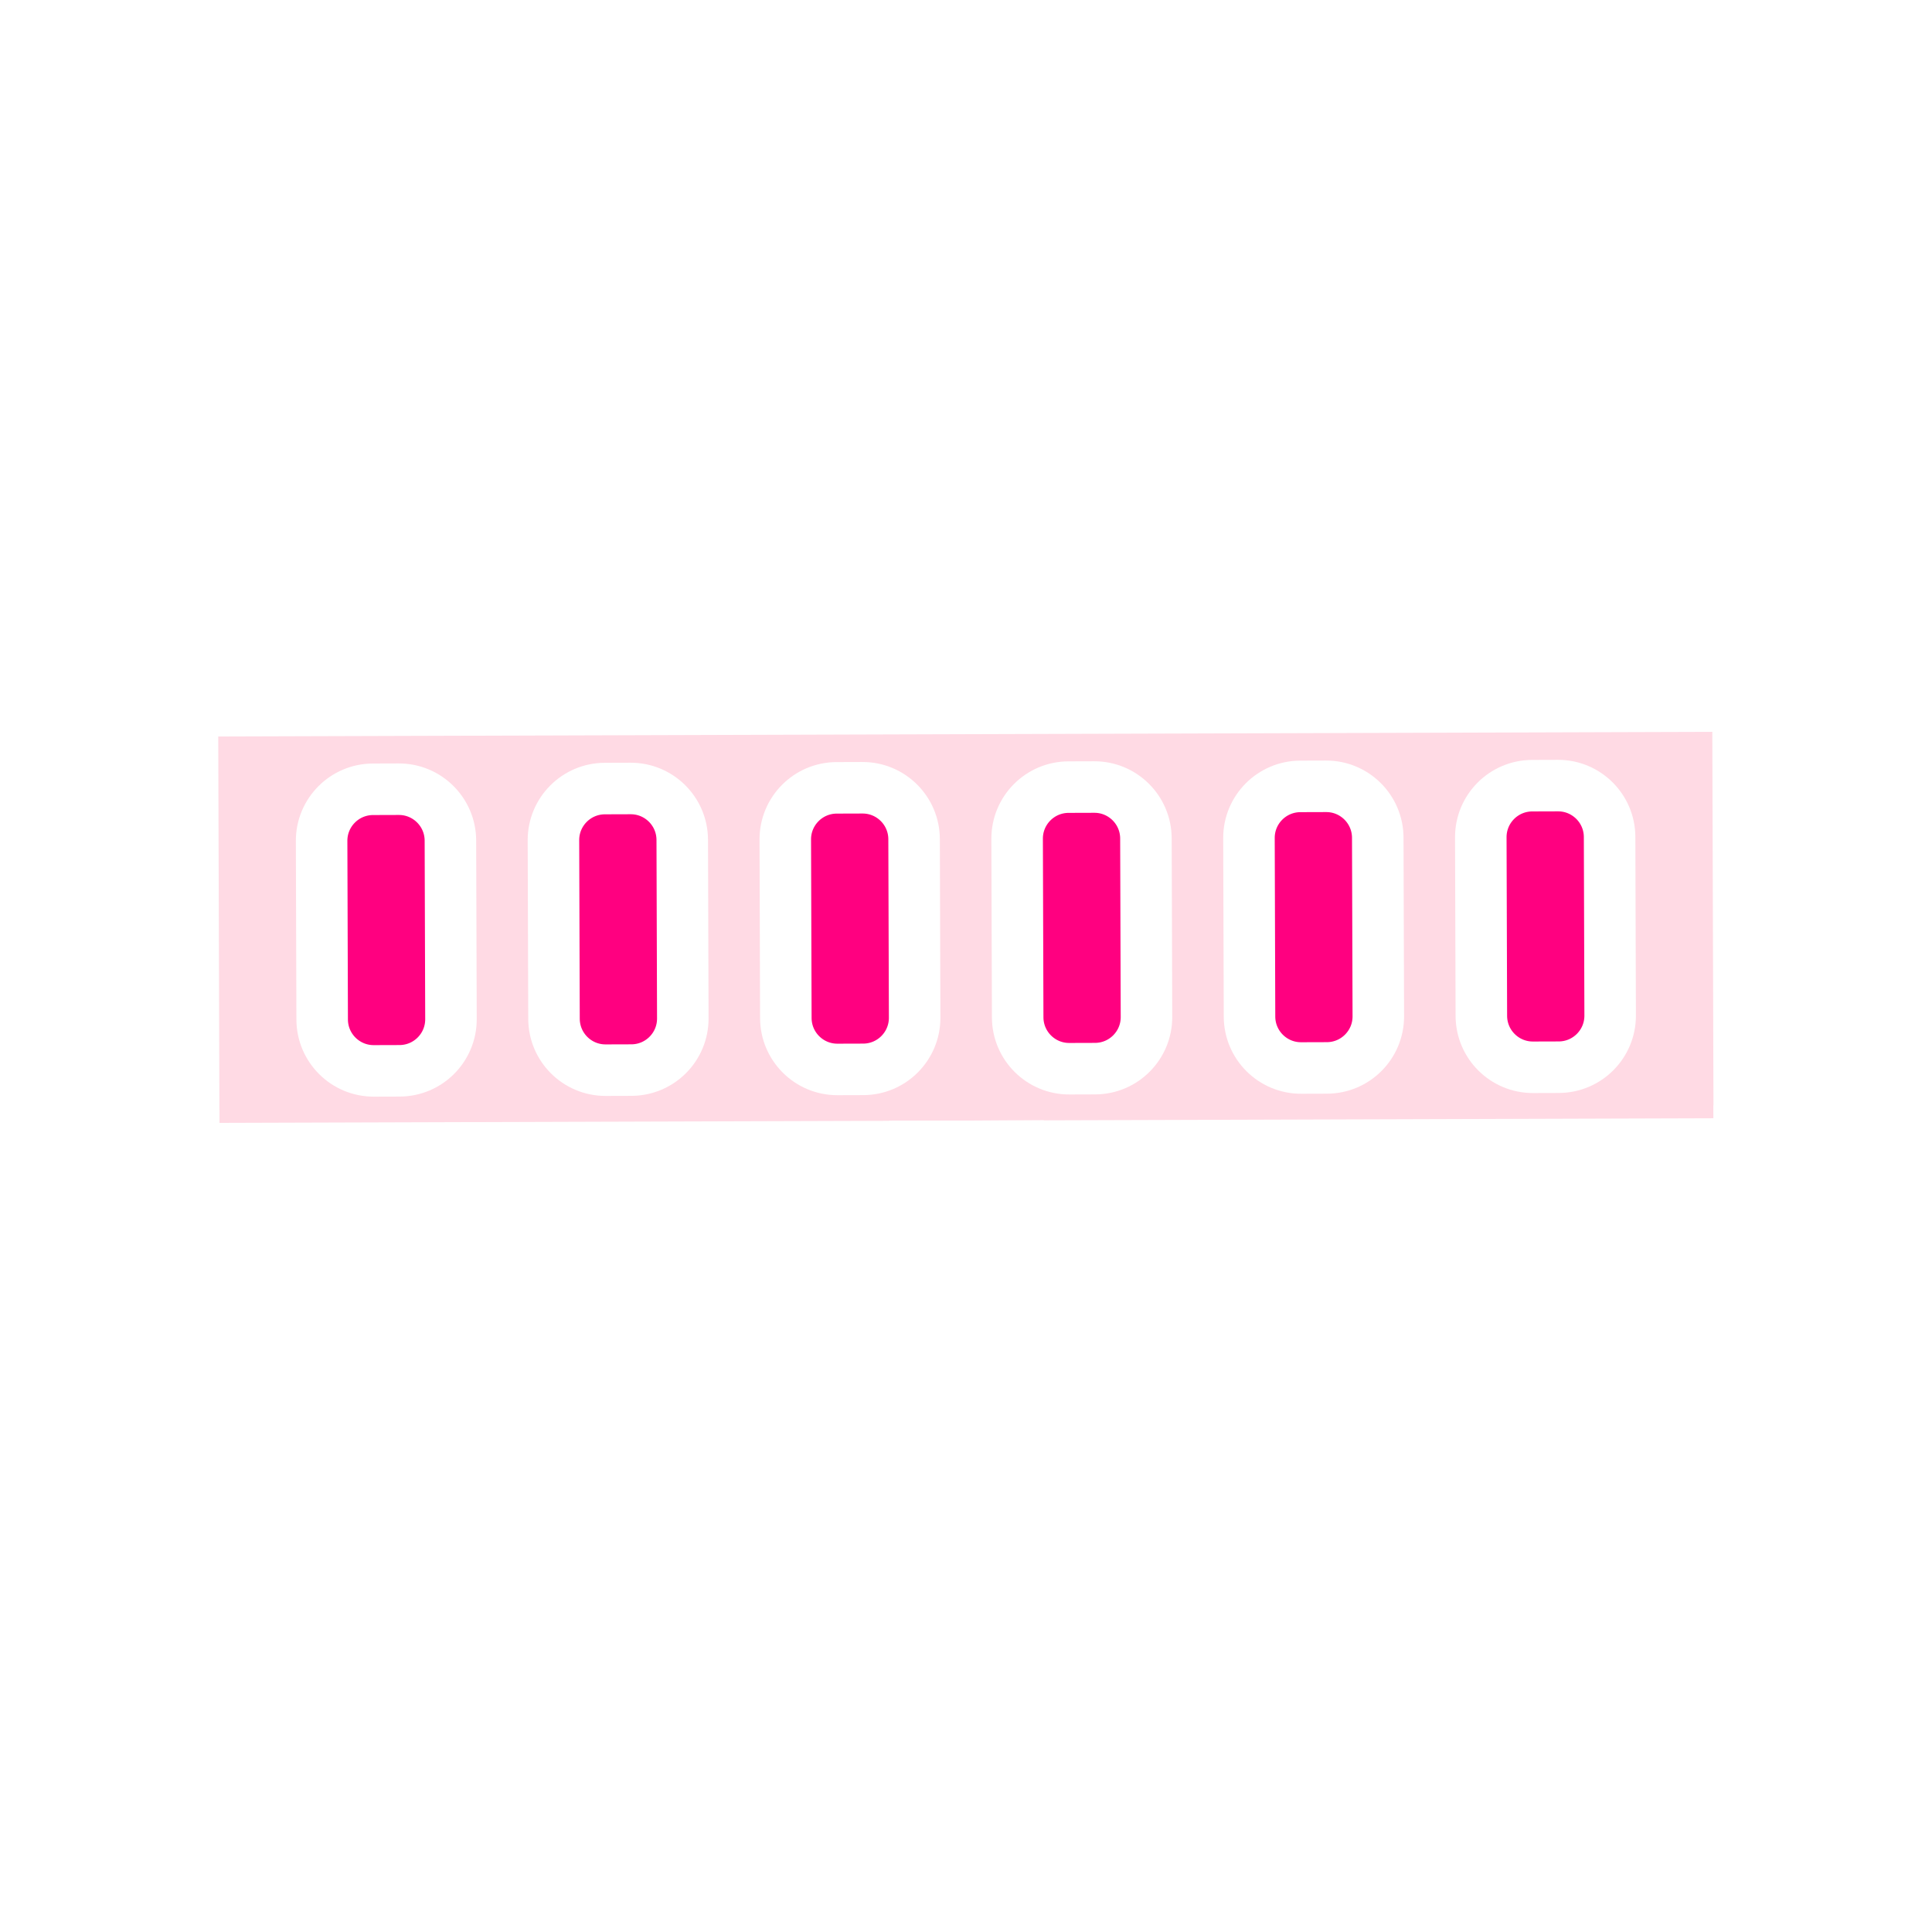
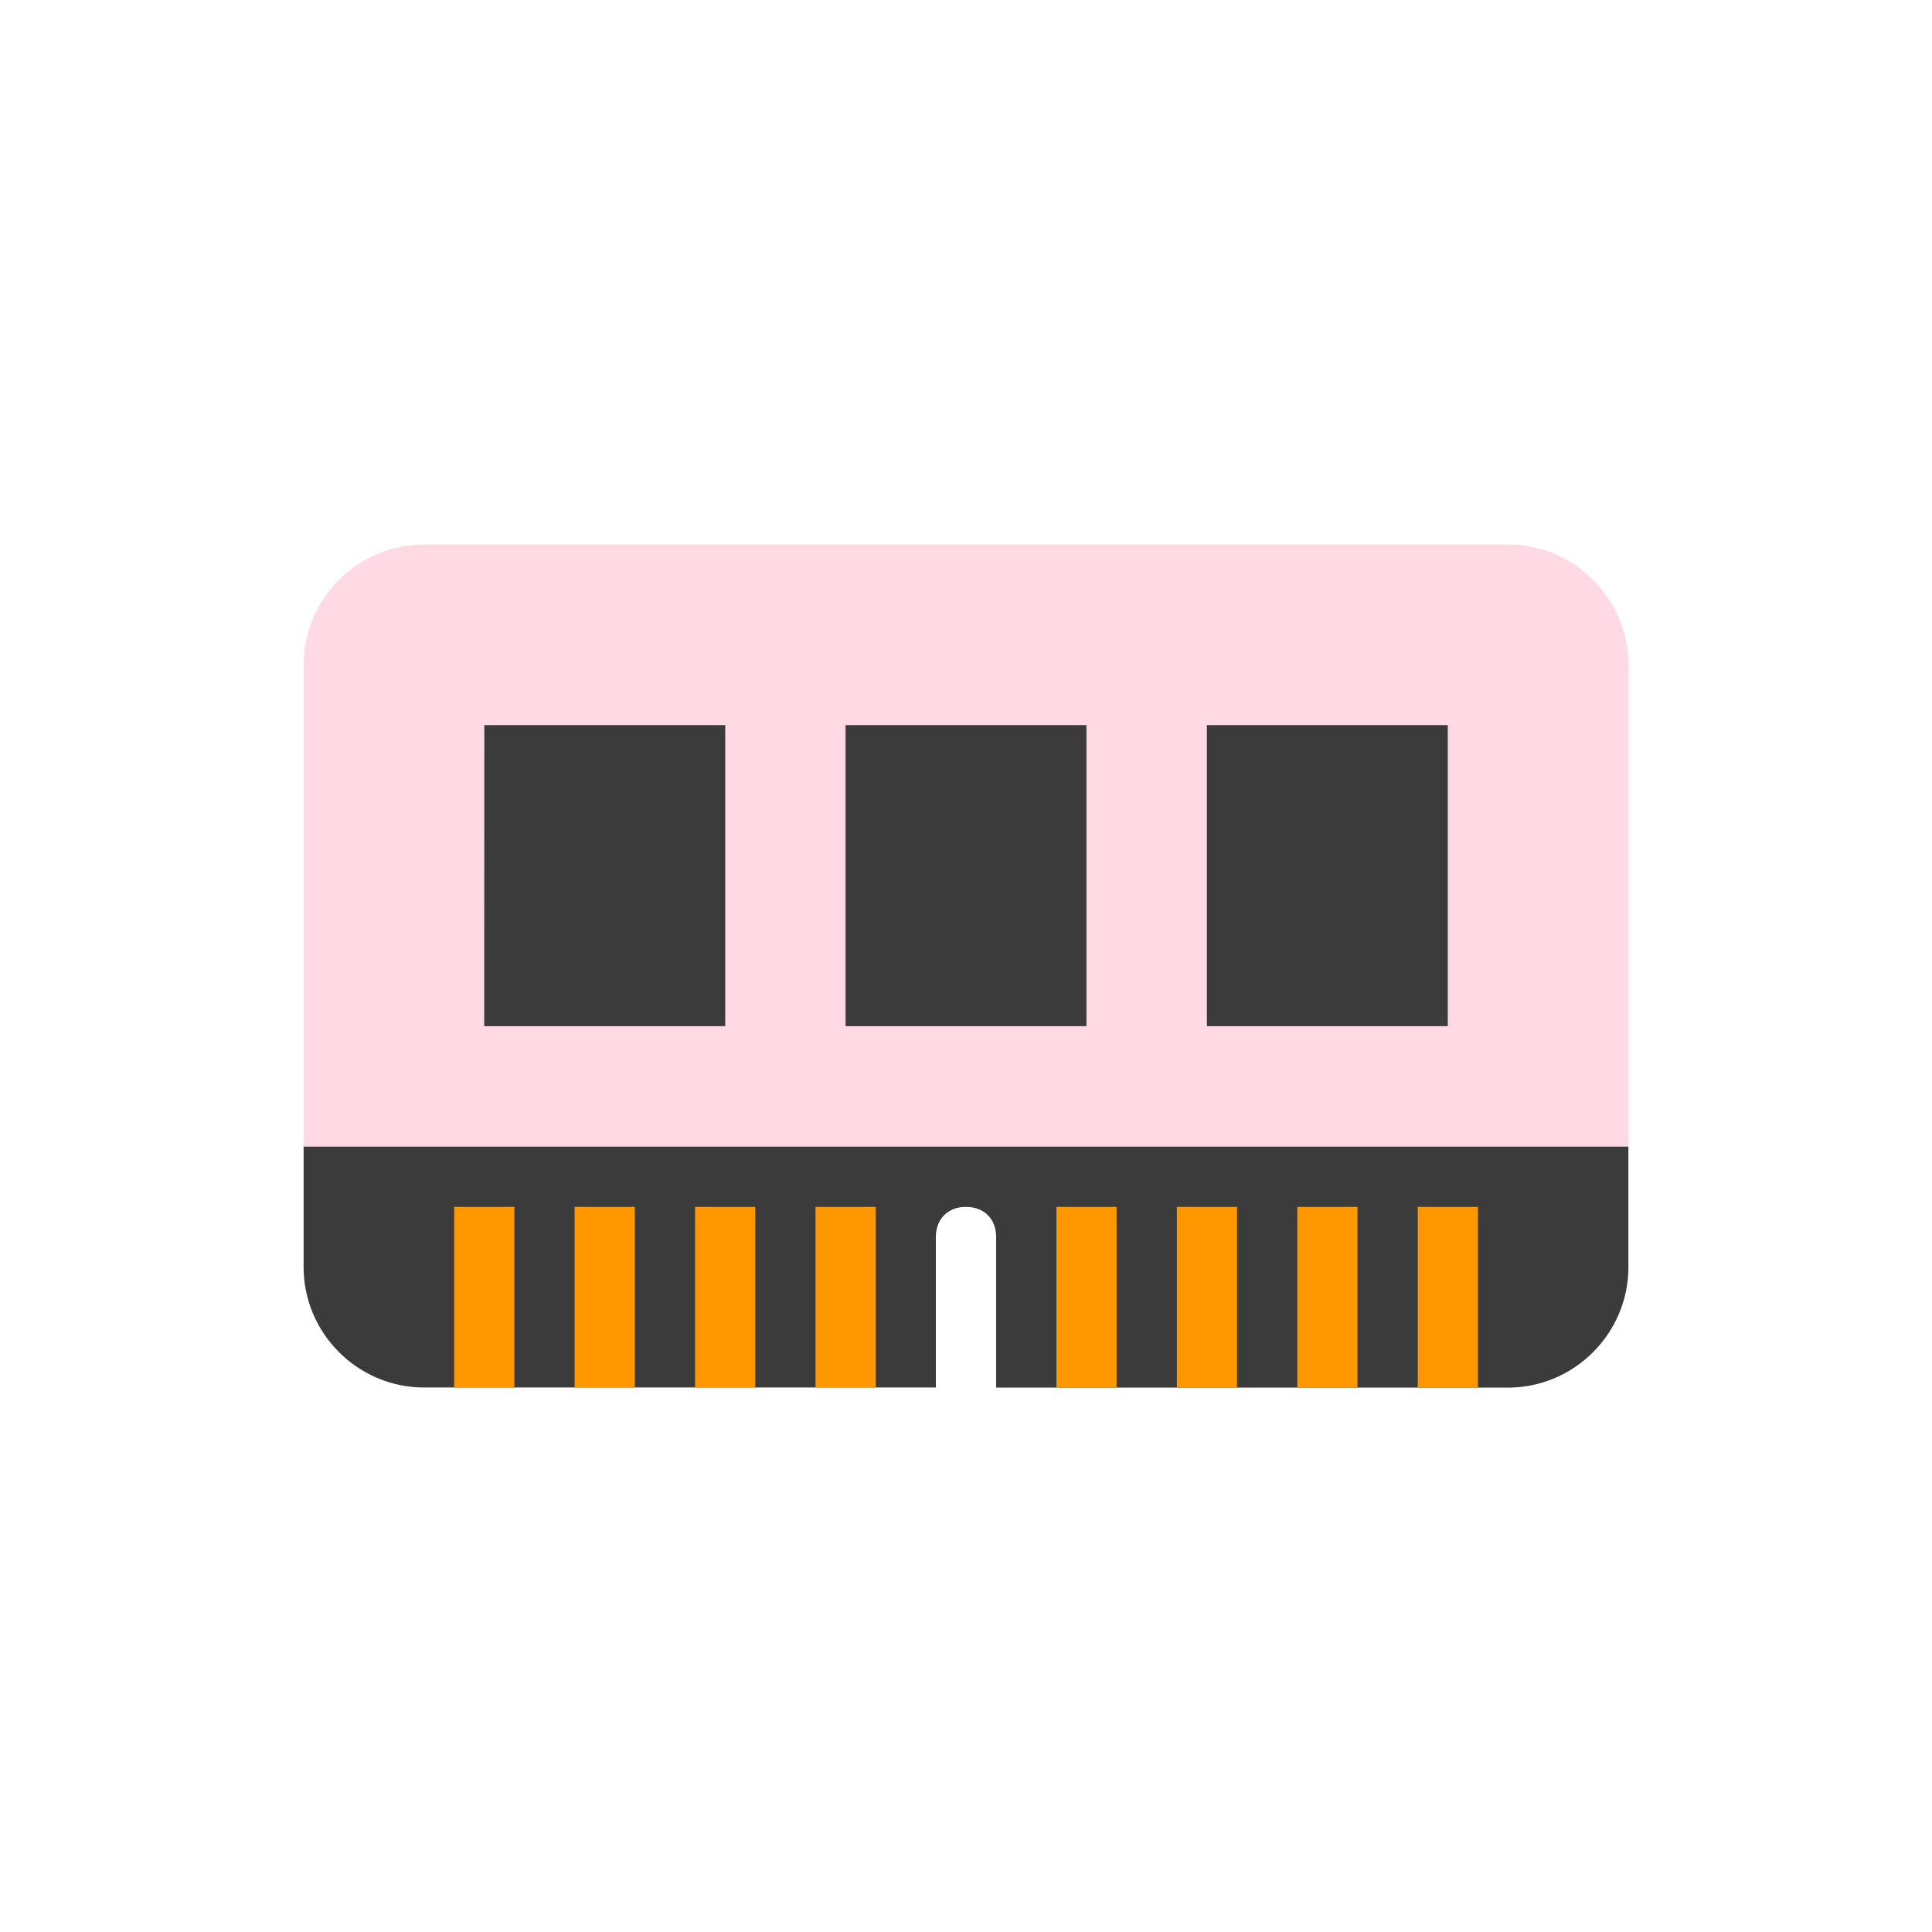
<svg xmlns="http://www.w3.org/2000/svg" version="1.1" width="1000" height="1000" viewBox="0 0 1000 1000" xml:space="preserve">
  <defs>
</defs>
  <rect x="0" y="0" width="100%" height="100%" fill="rgba(255,255,255,0)" />
-   <g transform="matrix(0.7093 0.7049 -0.7049 0.7093 500.0002 500)" id="460029">
+   <g transform="matrix(1 0 0 1 500 500)" id="96676">
    <g style="" vector-effect="non-scaling-stroke">
-       <g transform="matrix(9.4281 -9.4281 9.4281 9.4281 -14.1431 -14.1416)" id="Rectangle-529">
-         <rect style="stroke: rgb(255,255,255); stroke-width: 2; stroke-dasharray: none; stroke-linecap: butt; stroke-dashoffset: 0; stroke-linejoin: miter; stroke-miterlimit: 4; is-custom-font: none; font-file-url: none; fill: rgb(255,218,228); fill-rule: evenodd; opacity: 1;" x="-30" y="-8.5" rx="0" ry="0" width="60" height="17" />
+       <g transform="matrix(57.1429 0 0 57.1429 0.0002 -62.3375)">
+         <path style="stroke: none; stroke-width: 1; stroke-dasharray: none; stroke-linecap: butt; stroke-dashoffset: 0; stroke-linejoin: miter; stroke-miterlimit: 4; is-custom-font: none; font-file-url: none; fill: rgb(255,218,228); fill-rule: nonzero; opacity: 1;" transform=" translate(-7, -5.9091)" d="M 11.909 3.182 H 2.091 c -0.6 0 -1.091 0.491 -1.091 1.091 v 4.364 h 12 V 4.273 c 0 -0.6 -0.491 -1.091 -1.091 -1.091 z" stroke-linecap="round" />
      </g>
-       <g transform="matrix(9.4281 -9.4281 9.4281 9.4281 -225.9521 198.3122)" id="Rectangle-530">
-         <rect style="stroke: rgb(255,255,255); stroke-width: 2; stroke-dasharray: none; stroke-linecap: butt; stroke-dashoffset: 0; stroke-linejoin: miter; stroke-miterlimit: 4; is-custom-font: none; font-file-url: none; fill: rgb(255,0,128); fill-rule: evenodd; opacity: 1;" x="-2.5" y="-5.466" rx="2" ry="2" width="5" height="10.932" />
+       <g transform="matrix(57.1429 0 0 57.1429 0.0002 155.8443)">
+         <path style="stroke: none; stroke-width: 1; stroke-dasharray: none; stroke-linecap: butt; stroke-dashoffset: 0; stroke-linejoin: miter; stroke-miterlimit: 4; is-custom-font: none; font-file-url: none; fill: rgb(59,59,59); fill-rule: nonzero; opacity: 1;" transform=" translate(-7, -9.7273)" d="M 1 8.636 V 9.727 c 0 0.6 0.491 1.091 1.091 1.091 h 4.636 V 9.455 c 0 -0.164 0.109 -0.273 0.273 -0.273 c 0.164 0 0.273 0.109 0.273 0.273 v 1.364 h 4.636 c 0.6 0 1.091 -0.491 1.091 -1.091 V 8.636 H 1 z" stroke-linecap="round" />
      </g>
-       <g transform="matrix(9.4281 -9.4281 9.4281 9.4281 -56.2465 28.6066)" id="Rectangle-530">
-         <rect style="stroke: rgb(255,255,255); stroke-width: 2; stroke-dasharray: none; stroke-linecap: butt; stroke-dashoffset: 0; stroke-linejoin: miter; stroke-miterlimit: 4; is-custom-font: none; font-file-url: none; fill: rgb(255,0,128); fill-rule: evenodd; opacity: 1;" x="-2.5" y="-5.466" rx="2" ry="2" width="5" height="10.932" />
+       <g transform="matrix(57.1429 0 0 57.1429 0.0002 171.4286)">
+         <path style="stroke: none; stroke-width: 1; stroke-dasharray: none; stroke-linecap: butt; stroke-dashoffset: 0; stroke-linejoin: miter; stroke-miterlimit: 4; is-custom-font: none; font-file-url: none; fill: rgb(255,152,0); fill-rule: nonzero; opacity: 1;" transform=" translate(-7, -10)" d="M 2.364 9.182 h 0.545 v 1.636 h -0.545 z m 1.091 0 h 0.545 v 1.636 h -0.545 z m 1.091 0 h 0.545 v 1.636 h -0.545 z m 1.091 0 h 0.545 v 1.636 h -0.545 z m 2.182 0 h 0.545 v 1.636 h -0.545 z m 1.091 0 h 0.545 v 1.636 h -0.545 z m 1.091 0 h 0.545 v 1.636 h -0.545 z m 1.091 0 h 0.545 v 1.636 h -0.545 z" stroke-linecap="round" />
      </g>
-       <g transform="matrix(9.4281 -9.4281 9.4281 9.4281 113.4592 -141.099)" id="Rectangle-530">
-         <rect style="stroke: rgb(255,255,255); stroke-width: 2; stroke-dasharray: none; stroke-linecap: butt; stroke-dashoffset: 0; stroke-linejoin: miter; stroke-miterlimit: 4; is-custom-font: none; font-file-url: none; fill: rgb(255,0,128); fill-rule: evenodd; opacity: 1;" x="-2.5" y="-5.466" rx="2" ry="2" width="5" height="10.932" />
-       </g>
-       <g transform="matrix(9.4281 -9.4281 9.4281 9.4281 -141.0993 113.4594)" id="Rectangle-530">
-         <rect style="stroke: rgb(255,255,255); stroke-width: 2; stroke-dasharray: none; stroke-linecap: butt; stroke-dashoffset: 0; stroke-linejoin: miter; stroke-miterlimit: 4; is-custom-font: none; font-file-url: none; fill: rgb(255,0,128); fill-rule: evenodd; opacity: 1;" x="-2.5" y="-5.466" rx="2" ry="2" width="5" height="10.932" />
-       </g>
-       <g transform="matrix(9.4281 -9.4281 9.4281 9.4281 28.6064 -56.2462)" id="Rectangle-530">
-         <rect style="stroke: rgb(255,255,255); stroke-width: 2; stroke-dasharray: none; stroke-linecap: butt; stroke-dashoffset: 0; stroke-linejoin: miter; stroke-miterlimit: 4; is-custom-font: none; font-file-url: none; fill: rgb(255,0,128); fill-rule: evenodd; opacity: 1;" x="-2.5" y="-5.466" rx="2" ry="2" width="5" height="10.932" />
-       </g>
-       <g transform="matrix(9.4281 -9.4281 9.4281 9.4281 198.312 -225.9518)" id="Rectangle-530">
-         <rect style="stroke: rgb(255,255,255); stroke-width: 2; stroke-dasharray: none; stroke-linecap: butt; stroke-dashoffset: 0; stroke-linejoin: miter; stroke-miterlimit: 4; is-custom-font: none; font-file-url: none; fill: rgb(255,0,128); fill-rule: evenodd; opacity: 1;" x="-2.5" y="-5.466" rx="2" ry="2" width="5" height="10.932" />
-       </g>
-       <g transform="matrix(9.4281 -9.4281 9.4281 9.4281 -205.061 360.6244)" id="Line">
-         <path style="stroke: rgb(255,255,255); stroke-width: 2; stroke-dasharray: none; stroke-linecap: square; stroke-dashoffset: 0; stroke-linejoin: miter; stroke-miterlimit: 4; is-custom-font: none; font-file-url: none; fill: none; fill-rule: evenodd; opacity: 1;" transform=" translate(-1, -18.25)" d="M 1 16.5 L 1 20" stroke-linecap="round" />
-       </g>
-       <g transform="matrix(9.4281 -9.4281 9.4281 9.4281 -163.2239 327.0368)" id="Line-165">
-         <path style="stroke: rgb(255,255,255); stroke-width: 2; stroke-dasharray: none; stroke-linecap: square; stroke-dashoffset: 0; stroke-linejoin: miter; stroke-miterlimit: 4; is-custom-font: none; font-file-url: none; fill: none; fill-rule: evenodd; opacity: 1;" transform=" translate(-5, -18.6875)" d="M 5 17.375 L 5 20" stroke-linecap="round" />
-       </g>
-       <g transform="matrix(9.4281 -9.4281 9.4281 9.4281 138.475 25.3379)" id="Line-165">
-         <path style="stroke: rgb(255,255,255); stroke-width: 2; stroke-dasharray: none; stroke-linecap: square; stroke-dashoffset: 0; stroke-linejoin: miter; stroke-miterlimit: 4; is-custom-font: none; font-file-url: none; fill: none; fill-rule: evenodd; opacity: 1;" transform=" translate(-37, -18.6875)" d="M 37 17.375 L 37 20" stroke-linecap="round" />
-       </g>
-       <g transform="matrix(9.4281 -9.4281 9.4281 9.4281 -50.0868 213.8997)" id="Line-165">
-         <path style="stroke: rgb(255,255,255); stroke-width: 2; stroke-dasharray: none; stroke-linecap: square; stroke-dashoffset: 0; stroke-linejoin: miter; stroke-miterlimit: 4; is-custom-font: none; font-file-url: none; fill: none; fill-rule: evenodd; opacity: 1;" transform=" translate(-17, -18.6875)" d="M 17 17.375 L 17 20" stroke-linecap="round" />
-       </g>
-       <g transform="matrix(9.4281 -9.4281 9.4281 9.4281 251.6121 -87.7992)" id="Line-165">
-         <path style="stroke: rgb(255,255,255); stroke-width: 2; stroke-dasharray: none; stroke-linecap: square; stroke-dashoffset: 0; stroke-linejoin: miter; stroke-miterlimit: 4; is-custom-font: none; font-file-url: none; fill: none; fill-rule: evenodd; opacity: 1;" transform=" translate(-49, -18.6875)" d="M 49 17.375 L 49 20" stroke-linecap="round" />
-       </g>
-       <g transform="matrix(9.4281 -9.4281 9.4281 9.4281 -125.5115 289.3245)" id="Line-166">
-         <path style="stroke: rgb(255,255,255); stroke-width: 2; stroke-dasharray: none; stroke-linecap: square; stroke-dashoffset: 0; stroke-linejoin: miter; stroke-miterlimit: 4; is-custom-font: none; font-file-url: none; fill: none; fill-rule: evenodd; opacity: 1;" transform=" translate(-9, -18.6875)" d="M 9 17.375 L 9 20" stroke-linecap="round" />
-       </g>
-       <g transform="matrix(9.4281 -9.4281 9.4281 9.4281 176.1874 -12.3744)" id="Line-166">
-         <path style="stroke: rgb(255,255,255); stroke-width: 2; stroke-dasharray: none; stroke-linecap: square; stroke-dashoffset: 0; stroke-linejoin: miter; stroke-miterlimit: 4; is-custom-font: none; font-file-url: none; fill: none; fill-rule: evenodd; opacity: 1;" transform=" translate(-41, -18.6875)" d="M 41 17.375 L 41 20" stroke-linecap="round" />
-       </g>
-       <g transform="matrix(9.4281 -9.4281 9.4281 9.4281 -12.3744 176.1874)" id="Line-166">
-         <path style="stroke: rgb(255,255,255); stroke-width: 2; stroke-dasharray: none; stroke-linecap: square; stroke-dashoffset: 0; stroke-linejoin: miter; stroke-miterlimit: 4; is-custom-font: none; font-file-url: none; fill: none; fill-rule: evenodd; opacity: 1;" transform=" translate(-21, -18.6875)" d="M 21 17.375 L 21 20" stroke-linecap="round" />
-       </g>
-       <g transform="matrix(9.4281 -9.4281 9.4281 9.4281 289.3245 -125.5115)" id="Line-166">
-         <path style="stroke: rgb(255,255,255); stroke-width: 2; stroke-dasharray: none; stroke-linecap: square; stroke-dashoffset: 0; stroke-linejoin: miter; stroke-miterlimit: 4; is-custom-font: none; font-file-url: none; fill: none; fill-rule: evenodd; opacity: 1;" transform=" translate(-53, -18.6875)" d="M 53 17.375 L 53 20" stroke-linecap="round" />
-       </g>
-       <g transform="matrix(9.4281 -9.4281 9.4281 9.4281 -87.7991 251.6121)" id="Line-167">
-         <path style="stroke: rgb(255,255,255); stroke-width: 2; stroke-dasharray: none; stroke-linecap: square; stroke-dashoffset: 0; stroke-linejoin: miter; stroke-miterlimit: 4; is-custom-font: none; font-file-url: none; fill: none; fill-rule: evenodd; opacity: 1;" transform=" translate(-13, -18.6875)" d="M 13 17.375 L 13 20" stroke-linecap="round" />
-       </g>
-       <g transform="matrix(9.4281 -9.4281 9.4281 9.4281 213.8998 -50.0868)" id="Line-167">
-         <path style="stroke: rgb(255,255,255); stroke-width: 2; stroke-dasharray: none; stroke-linecap: square; stroke-dashoffset: 0; stroke-linejoin: miter; stroke-miterlimit: 4; is-custom-font: none; font-file-url: none; fill: none; fill-rule: evenodd; opacity: 1;" transform=" translate(-45, -18.6875)" d="M 45 17.375 L 45 20" stroke-linecap="round" />
-       </g>
-       <g transform="matrix(9.4281 -9.4281 9.4281 9.4281 25.3379 138.475)" id="Line-167">
-         <path style="stroke: rgb(255,255,255); stroke-width: 2; stroke-dasharray: none; stroke-linecap: square; stroke-dashoffset: 0; stroke-linejoin: miter; stroke-miterlimit: 4; is-custom-font: none; font-file-url: none; fill: none; fill-rule: evenodd; opacity: 1;" transform=" translate(-25, -18.6875)" d="M 25 17.375 L 25 20" stroke-linecap="round" />
-       </g>
-       <g transform="matrix(9.4281 -9.4281 9.4281 9.4281 327.0368 -163.2239)" id="Line-167">
-         <path style="stroke: rgb(255,255,255); stroke-width: 2; stroke-dasharray: none; stroke-linecap: square; stroke-dashoffset: 0; stroke-linejoin: miter; stroke-miterlimit: 4; is-custom-font: none; font-file-url: none; fill: none; fill-rule: evenodd; opacity: 1;" transform=" translate(-57, -18.6875)" d="M 57 17.375 L 57 20" stroke-linecap="round" />
-       </g>
-       <g transform="matrix(9.4281 -9.4281 9.4281 9.4281 360.6244 -205.061)" id="Line">
-         <path style="stroke: rgb(255,255,255); stroke-width: 2; stroke-dasharray: none; stroke-linecap: square; stroke-dashoffset: 0; stroke-linejoin: miter; stroke-miterlimit: 4; is-custom-font: none; font-file-url: none; fill: none; fill-rule: evenodd; opacity: 1;" transform=" translate(-61, -18.25)" d="M 61 16.5 L 61 20" stroke-linecap="round" />
-       </g>
-       <g transform="matrix(9.4281 -9.4281 9.4281 9.4281 80.1387 80.1388)" id="Rectangle-536">
-         <rect style="stroke: rgb(255,255,255); stroke-width: 2; stroke-dasharray: none; stroke-linecap: butt; stroke-dashoffset: 0; stroke-linejoin: miter; stroke-miterlimit: 4; is-custom-font: none; font-file-url: none; fill: none; fill-rule: evenodd; opacity: 1;" x="-2" y="-1.5" rx="0" ry="0" width="4" height="3" />
+       <g transform="matrix(57.1429 0 0 57.1429 0.0002 -46.7532)">
+         <path style="stroke: none; stroke-width: 1; stroke-dasharray: none; stroke-linecap: butt; stroke-dashoffset: 0; stroke-linejoin: miter; stroke-miterlimit: 4; is-custom-font: none; font-file-url: none; fill: rgb(59,59,59); fill-rule: nonzero; opacity: 1;" transform=" translate(-7, -6.1818)" d="M 5.909 4.818 h 2.182 v 2.727 H 5.909 z m 3.273 0 h 2.182 v 2.727 H 9.182 z m -6.545 0 h 2.182 v 2.727 H 2.636 z" stroke-linecap="round" />
      </g>
    </g>
  </g>
</svg>
